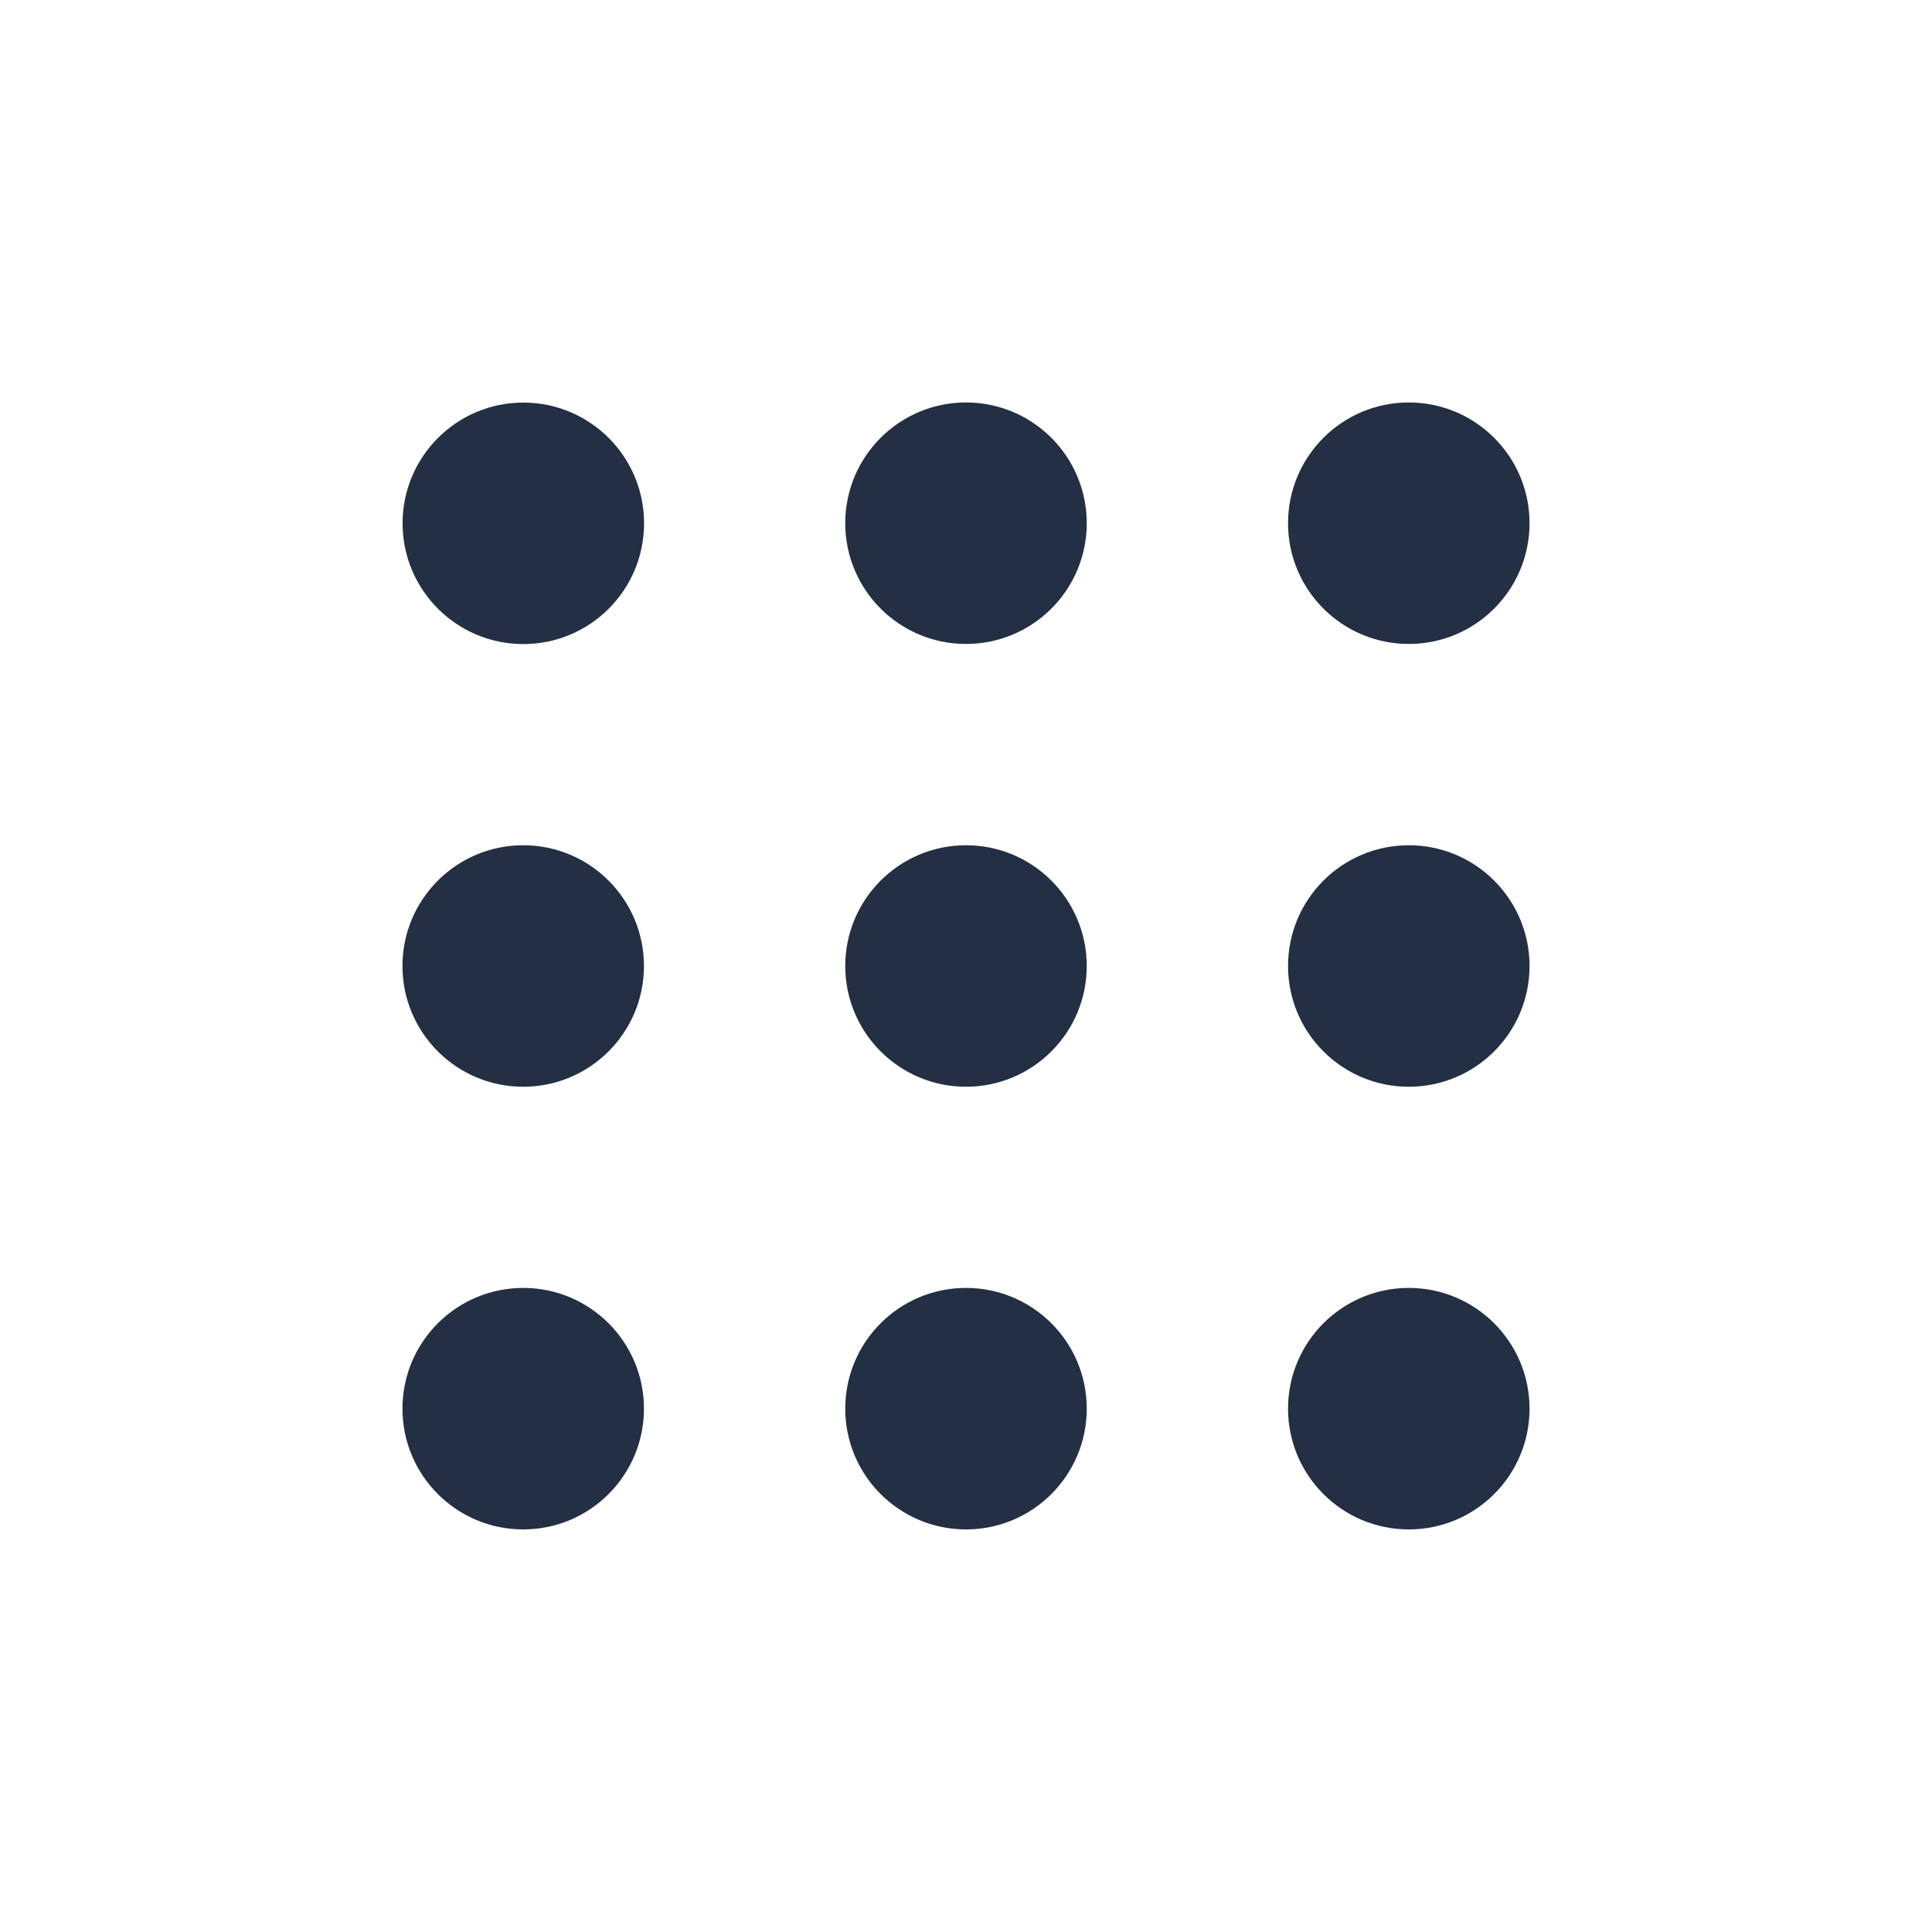
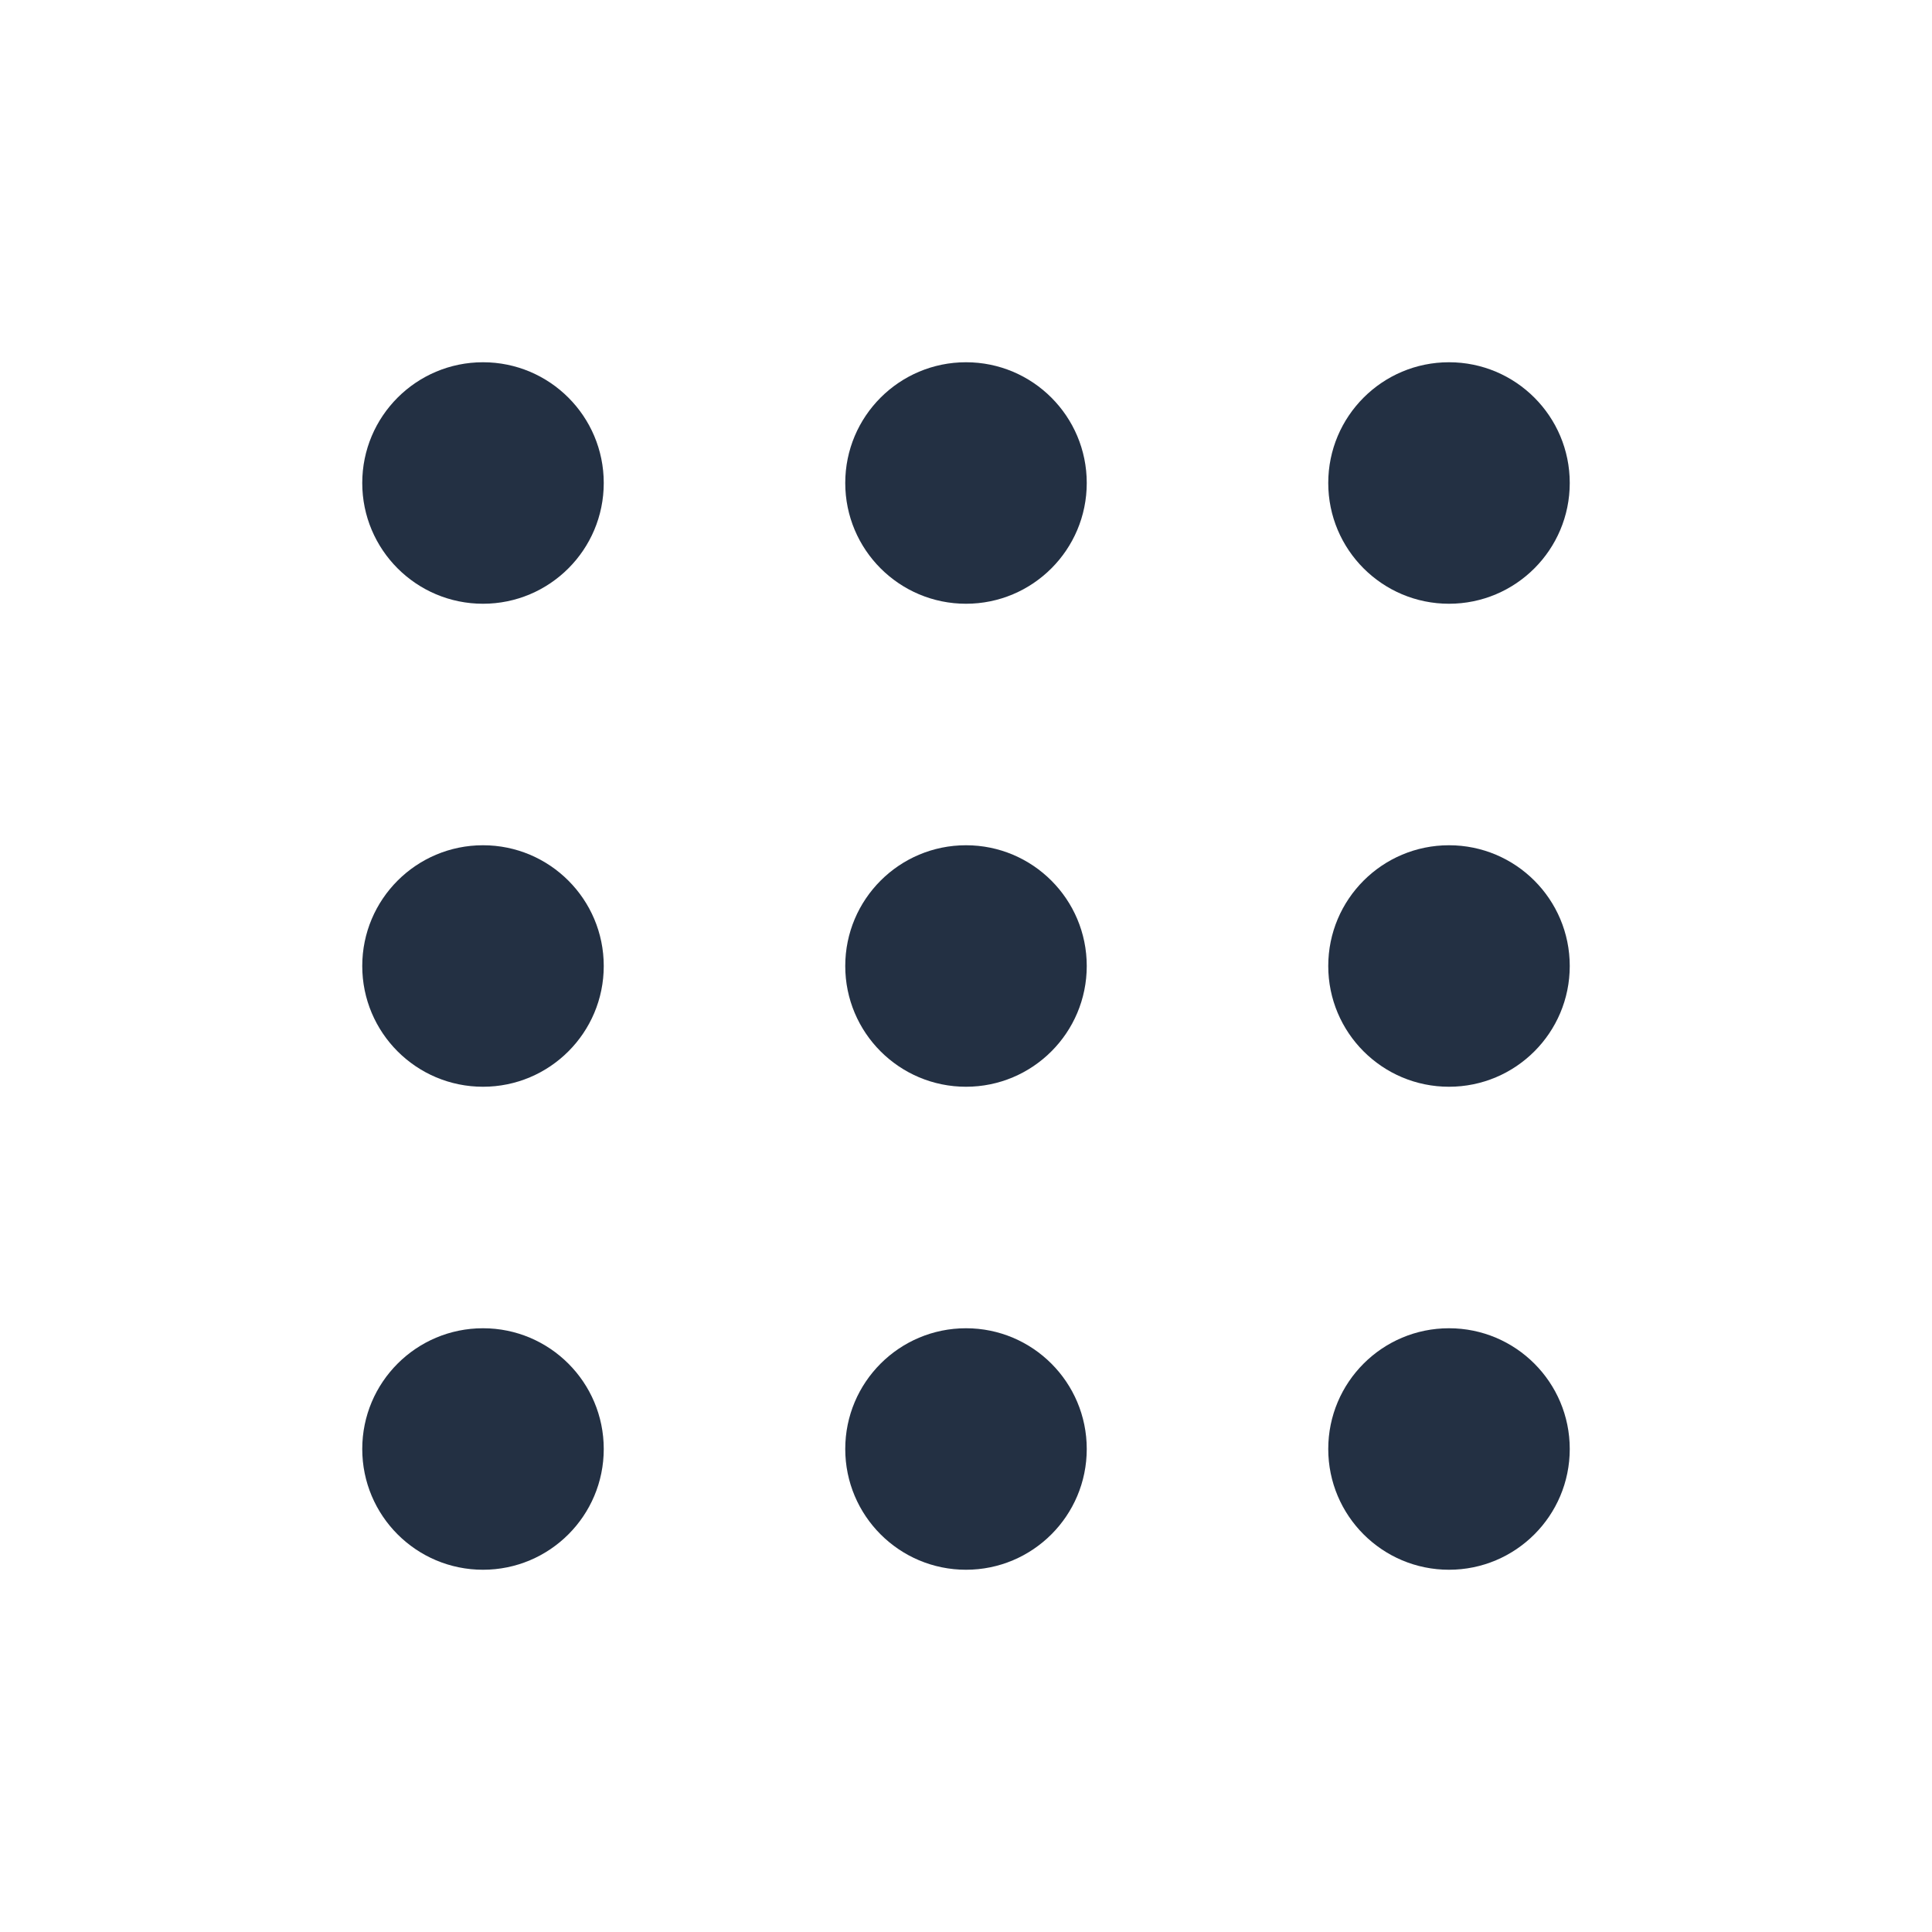
<svg xmlns="http://www.w3.org/2000/svg" width="16" height="16" viewBox="0 0 16 16" fill="none">
-   <circle cx="4.334" cy="4.334" r="1" fill="#233043" />
-   <circle cx="8" cy="4.333" r="1" fill="#233043" />
-   <circle cx="11.667" cy="4.333" r="1" fill="#233043" />
-   <circle cx="4.333" cy="8" r="1" fill="#233043" />
-   <circle cx="4.333" cy="11.666" r="1" fill="#233043" />
+   <circle cx="4" cy="4" r="1" fill="#233043" />
+   <circle cx="4" cy="8" r="1" fill="#233043" />
+   <circle cx="4" cy="12" r="1" fill="#233043" />
+   <circle cx="8" cy="4" r="1" fill="#233043" />
  <circle cx="8" cy="8" r="1" fill="#233043" />
-   <circle cx="8" cy="11.666" r="1" fill="#233043" />
-   <circle cx="11.667" cy="8" r="1" fill="#233043" />
-   <circle cx="11.667" cy="11.666" r="1" fill="#233043" />
+   <circle cx="8" cy="12" r="1" fill="#233043" />
+   <circle cx="12" cy="4" r="1" fill="#233043" />
+   <circle cx="12" cy="8" r="1" fill="#233043" />
+   <circle cx="12" cy="12" r="1" fill="#233043" />
</svg>
